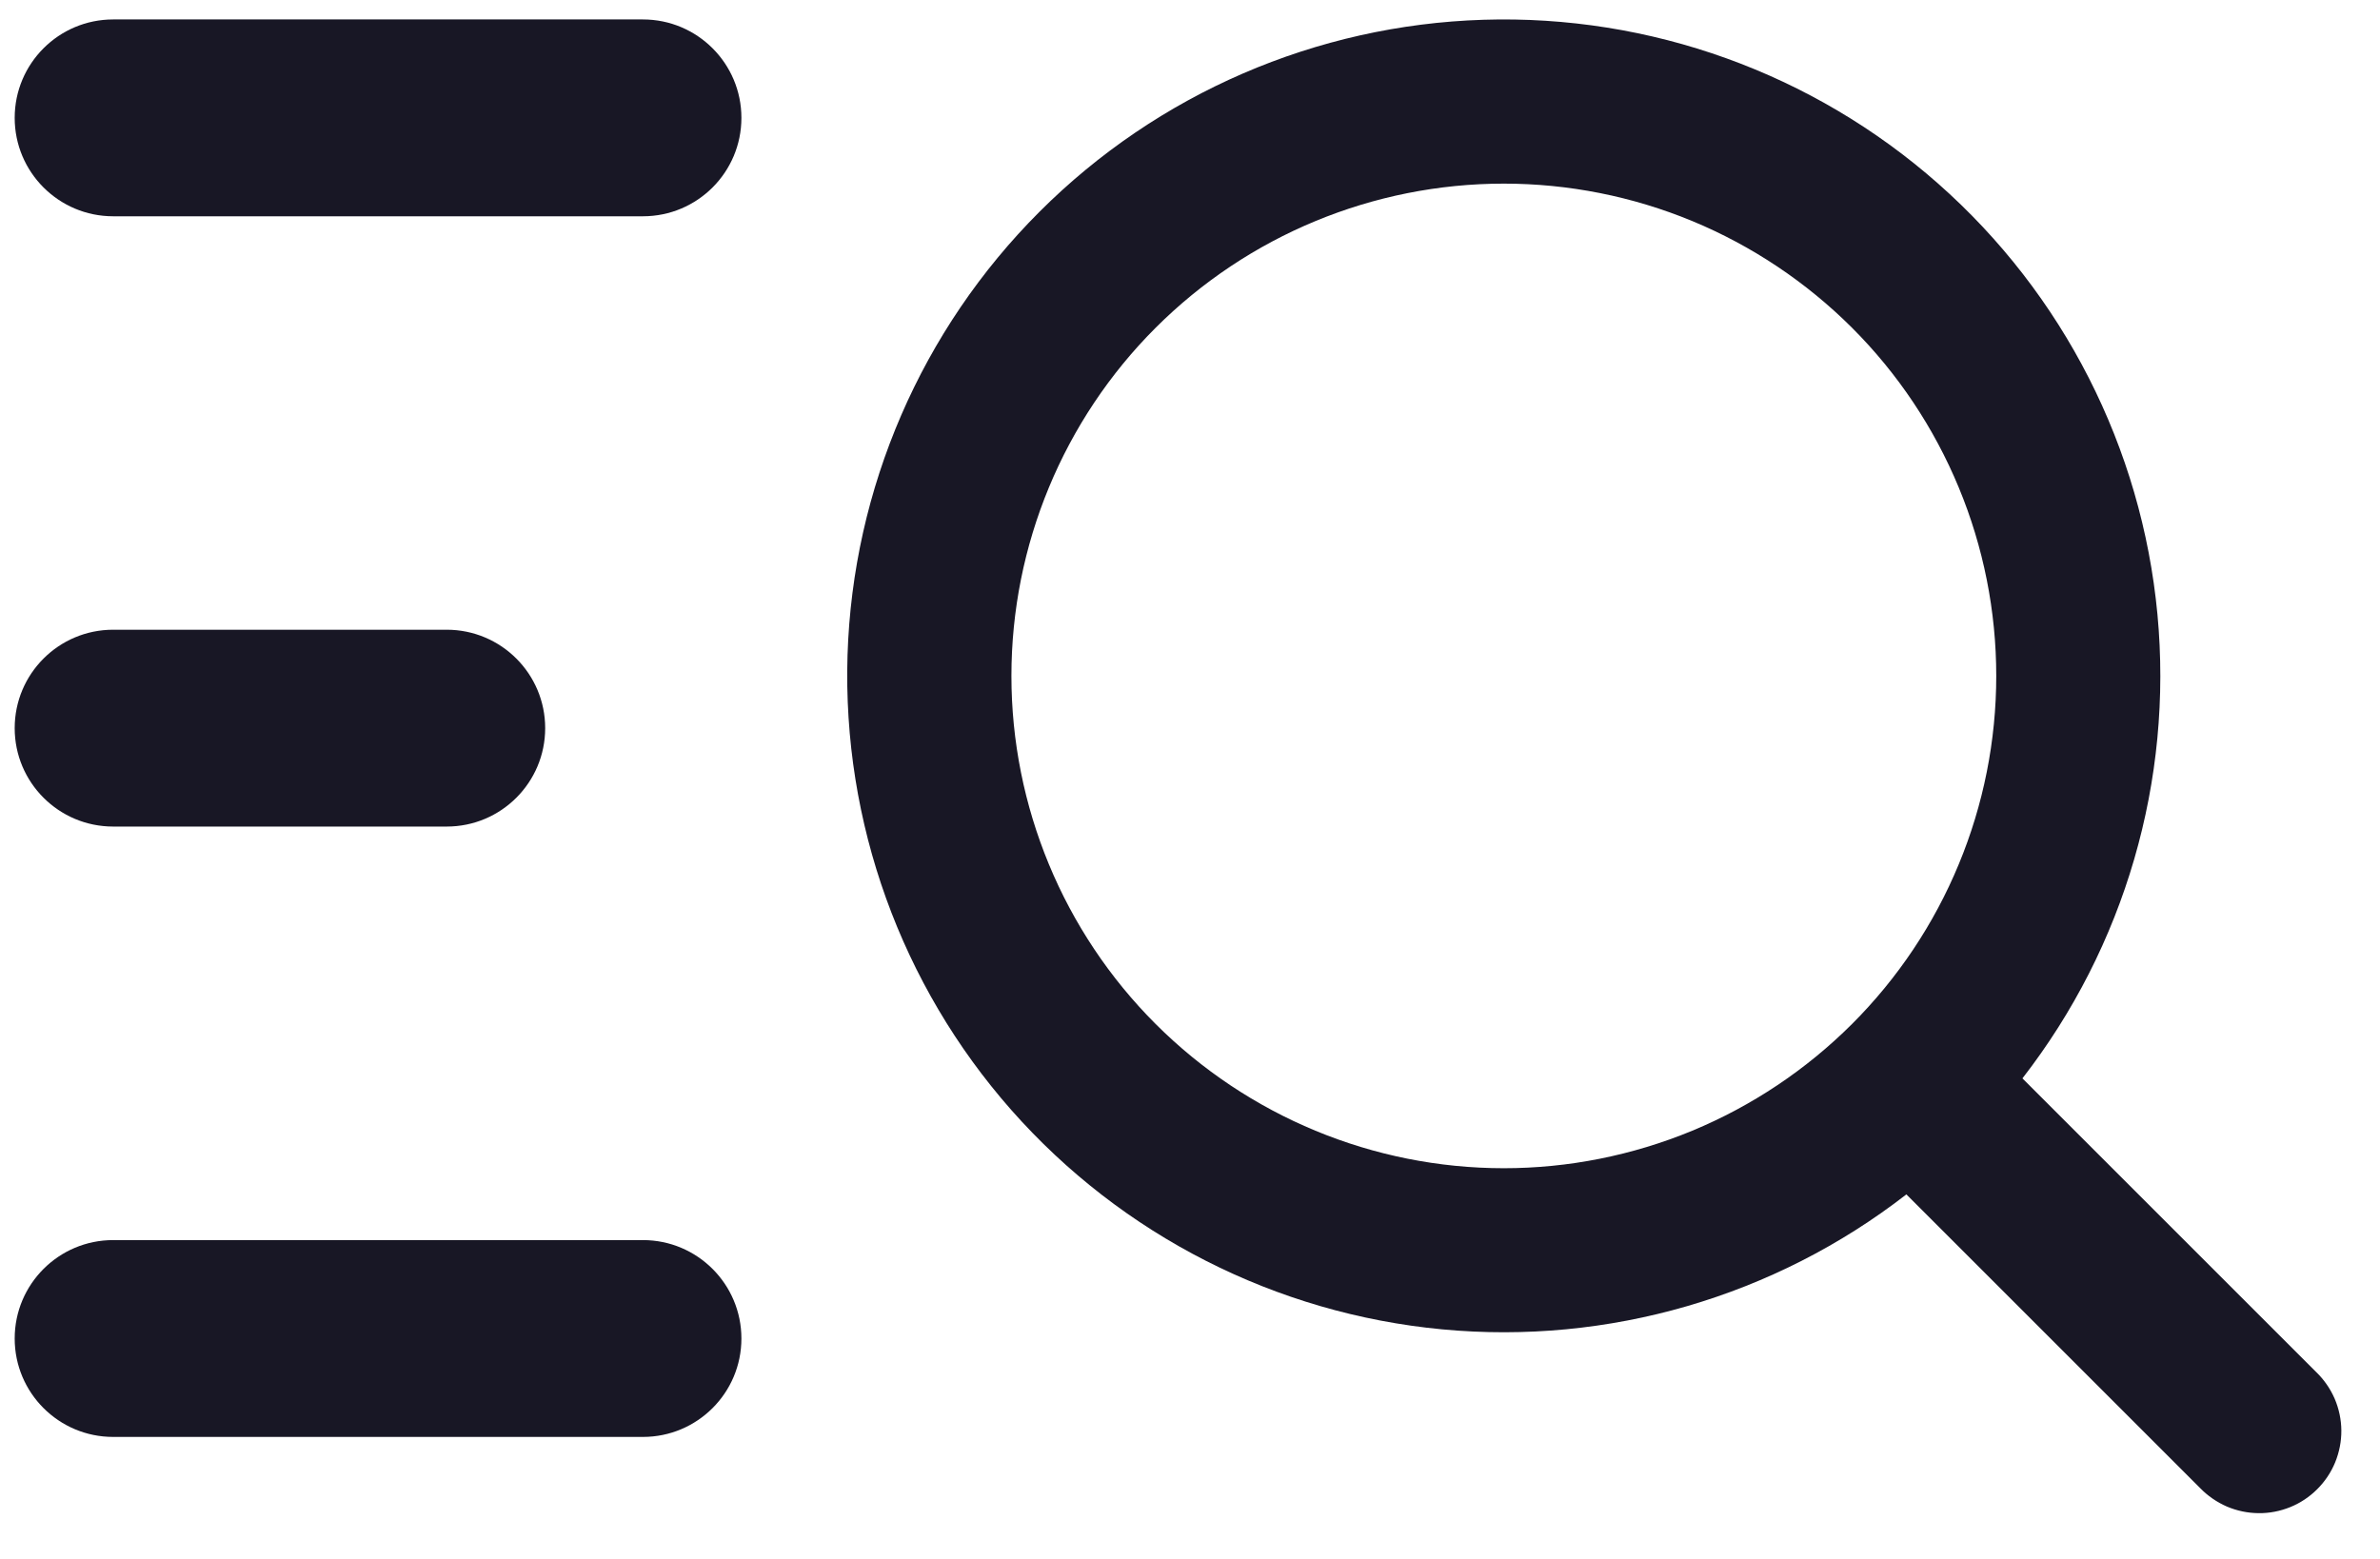
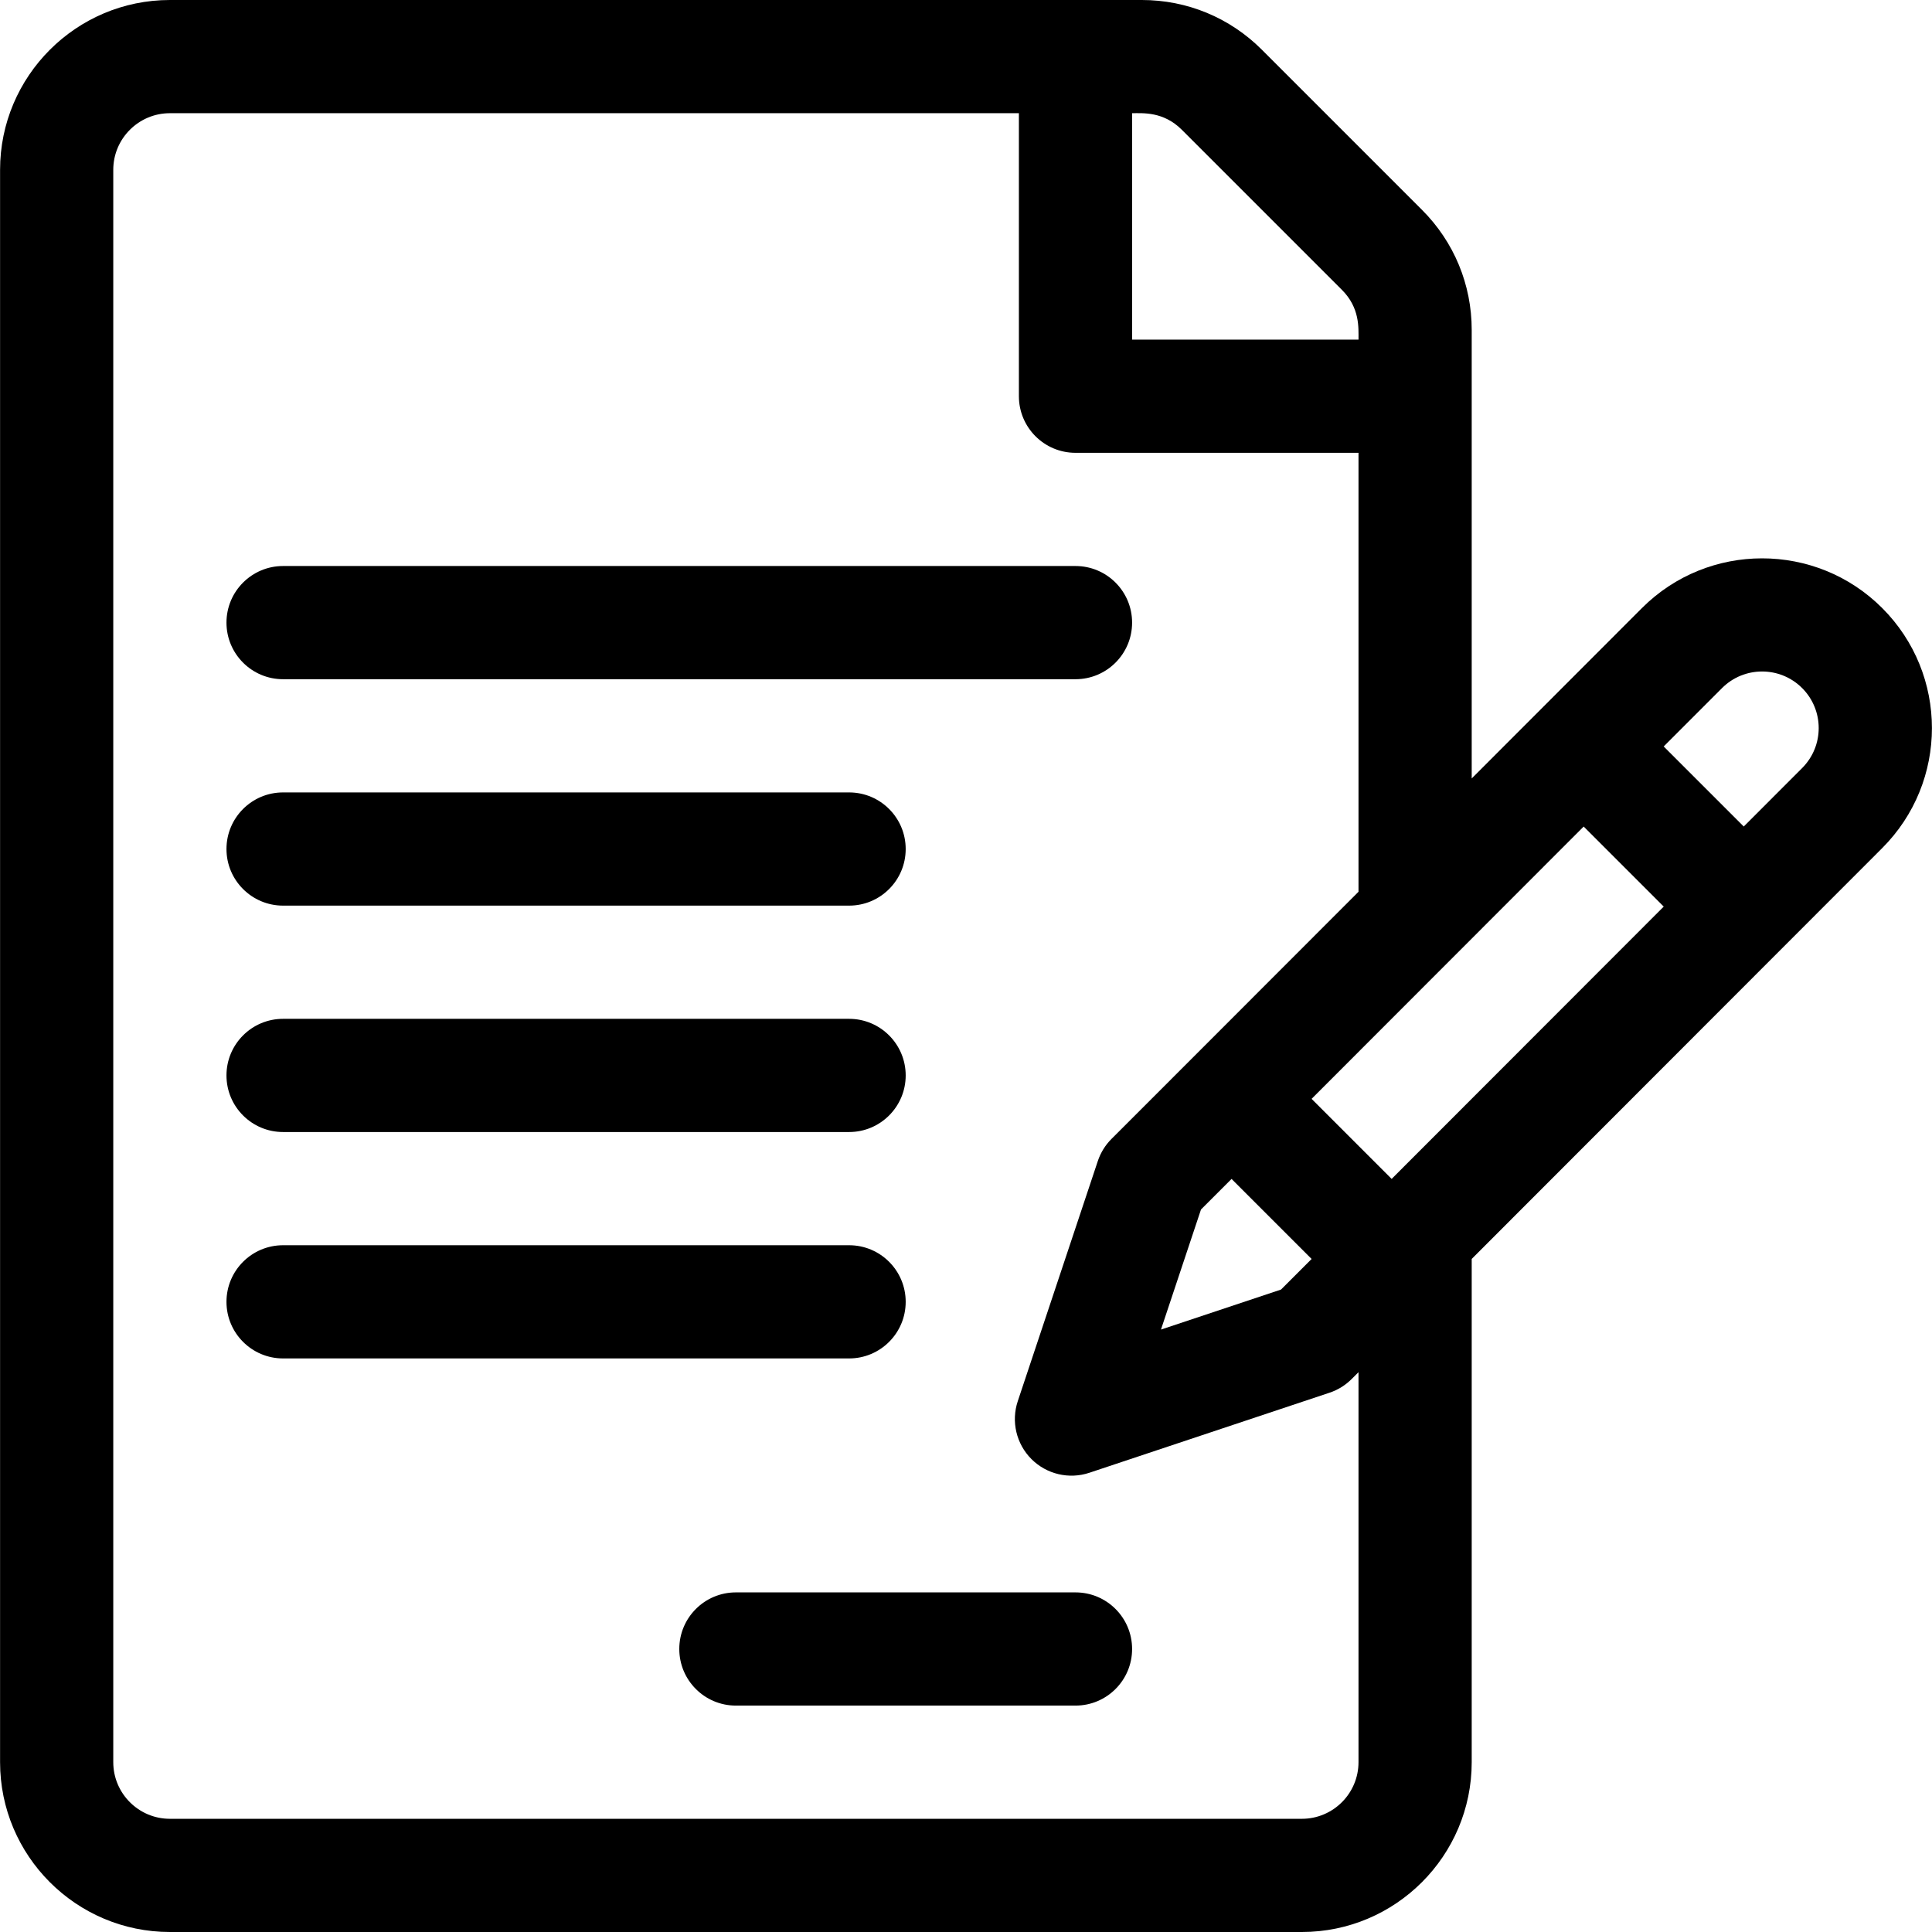
- <svg xmlns="http://www.w3.org/2000/svg" width="29" height="19" viewBox="0 0 29 19" fill="none">
-   <path d="M18.324 14.238C19.112 14.238 19.892 14.082 20.62 13.781C21.348 13.479 22.009 13.037 22.567 12.48C23.124 11.923 23.566 11.262 23.867 10.534C24.169 9.806 24.324 9.025 24.324 8.238C24.324 7.45 24.169 6.669 23.867 5.941C23.566 5.214 23.124 4.552 22.567 3.995C22.009 3.438 21.348 2.996 20.62 2.694C19.892 2.393 19.112 2.238 18.324 2.238C16.733 2.238 15.207 2.87 14.081 3.995C12.956 5.12 12.324 6.646 12.324 8.238C12.324 9.829 12.956 11.355 14.081 12.48C15.207 13.605 16.733 14.238 18.324 14.238ZM24.644 13.144L28.224 16.724C28.319 16.816 28.395 16.926 28.448 17.048C28.5 17.17 28.528 17.302 28.529 17.434C28.53 17.567 28.504 17.699 28.454 17.822C28.404 17.945 28.329 18.056 28.235 18.15C28.141 18.244 28.03 18.318 27.907 18.368C27.784 18.418 27.652 18.444 27.519 18.442C27.387 18.441 27.255 18.413 27.133 18.361C27.012 18.308 26.901 18.232 26.809 18.137L23.229 14.557C21.622 15.804 19.599 16.393 17.573 16.202C15.547 16.011 13.67 15.055 12.323 13.529C10.977 12.002 10.264 10.021 10.327 7.986C10.391 5.952 11.228 4.019 12.667 2.58C14.106 1.141 16.039 0.305 18.073 0.241C20.107 0.177 22.089 0.891 23.615 2.237C25.141 3.583 26.097 5.46 26.288 7.486C26.479 9.512 25.891 11.535 24.643 13.143L24.644 13.144Z" fill="#181725" />
-   <rect x="0.179" y="0.237" width="8.855" height="2.399" rx="1.2" fill="#181725" />
-   <rect x="0.179" y="7.675" width="6.464" height="2.399" rx="1.2" fill="#181725" />
-   <rect x="0.179" y="15.114" width="8.855" height="2.399" rx="1.2" fill="#181725" />
+ <svg xmlns="http://www.w3.org/2000/svg" id="Capa_1" x="0px" y="0px" viewBox="0 0 512 512" style="enable-background:new 0 0 512 512;" xml:space="preserve">
+   <g>
+     <g>
+       <path d="M498.791,161.127c-17.545-17.546-46.094-17.545-63.645,0.004c-5.398,5.403-39.863,39.896-45.128,45.166V87.426    c0-12.02-4.681-23.32-13.181-31.819L334.412,13.18C325.913,4.68,314.612,0,302.592,0H45.018c-24.813,0-45,20.187-45,45v422    c0,24.813,20.187,45,45,45h300c24.813,0,45-20.187,45-45V333.631L498.79,224.767C516.377,207.181,516.381,178.715,498.791,161.127    z M300.019,30c2.834,0,8.295-0.491,13.18,4.393l42.426,42.427c4.76,4.761,4.394,9.978,4.394,13.18h-60V30z M360.018,467    c0,8.271-6.728,15-15,15h-300c-8.271,0-15-6.729-15-15V45c0-8.271,6.729-15,15-15h225v75c0,8.284,6.716,15,15,15h75v116.323    c0,0-44.254,44.292-44.256,44.293l-21.203,21.204c-1.646,1.646-2.888,3.654-3.624,5.863l-21.214,63.64    c-1.797,5.39-0.394,11.333,3.624,15.35c4.023,4.023,9.968,5.419,15.35,3.624l63.64-21.213c2.209-0.736,4.217-1.977,5.863-3.624    l1.82-1.82V467z M326.378,312.427l21.213,21.213l-8.103,8.103l-31.819,10.606l10.606-31.82L326.378,312.427z M368.8,312.422    l-21.213-21.213c11.296-11.305,61.465-61.517,72.105-72.166l21.213,21.213L368.8,312.422z M477.573,203.558l-15.463,15.476    l-21.213-21.213l15.468-15.481c5.852-5.849,15.366-5.848,21.214,0C483.426,188.19,483.457,197.673,477.573,203.558z" />
+     </g>
+   </g>
+   <g>
+     <g>
+       <path d="M285.018,150h-210c-8.284,0-15,6.716-15,15s6.716,15,15,15h210c8.284,0,15-6.716,15-15S293.302,150,285.018,150z" />
+     </g>
+   </g>
+   <g>
+     <g>
+       <path d="M225.018,210h-150c-8.284,0-15,6.716-15,15s6.716,15,15,15h150c8.284,0,15-6.716,15-15S233.302,210,225.018,210z" />
+     </g>
+   </g>
+   <g>
+     <g>
+       <path d="M225.018,270h-150c-8.284,0-15,6.716-15,15s6.716,15,15,15h150c8.284,0,15-6.716,15-15S233.302,270,225.018,270z" />
+     </g>
+   </g>
+   <g>
+     <g>
+       <path d="M225.018,330h-150c-8.284,0-15,6.716-15,15s6.716,15,15,15h150c8.284,0,15-6.716,15-15S233.302,330,225.018,330z" />
+     </g>
+   </g>
+   <g>
+     <g>
+       <path d="M285.018,422h-90c-8.284,0-15,6.716-15,15s6.716,15,15,15h90c8.284,0,15-6.716,15-15S293.302,422,285.018,422z" />
+     </g>
+   </g>
+   <g>
+ </g>
+   <g>
+ </g>
+   <g>
+ </g>
+   <g>
+ </g>
+   <g>
+ </g>
+   <g>
+ </g>
+   <g>
+ </g>
+   <g>
+ </g>
+   <g>
+ </g>
+   <g>
+ </g>
+   <g>
+ </g>
+   <g>
+ </g>
+   <g>
+ </g>
+   <g>
+ </g>
+   <g>
+ </g>
</svg>
